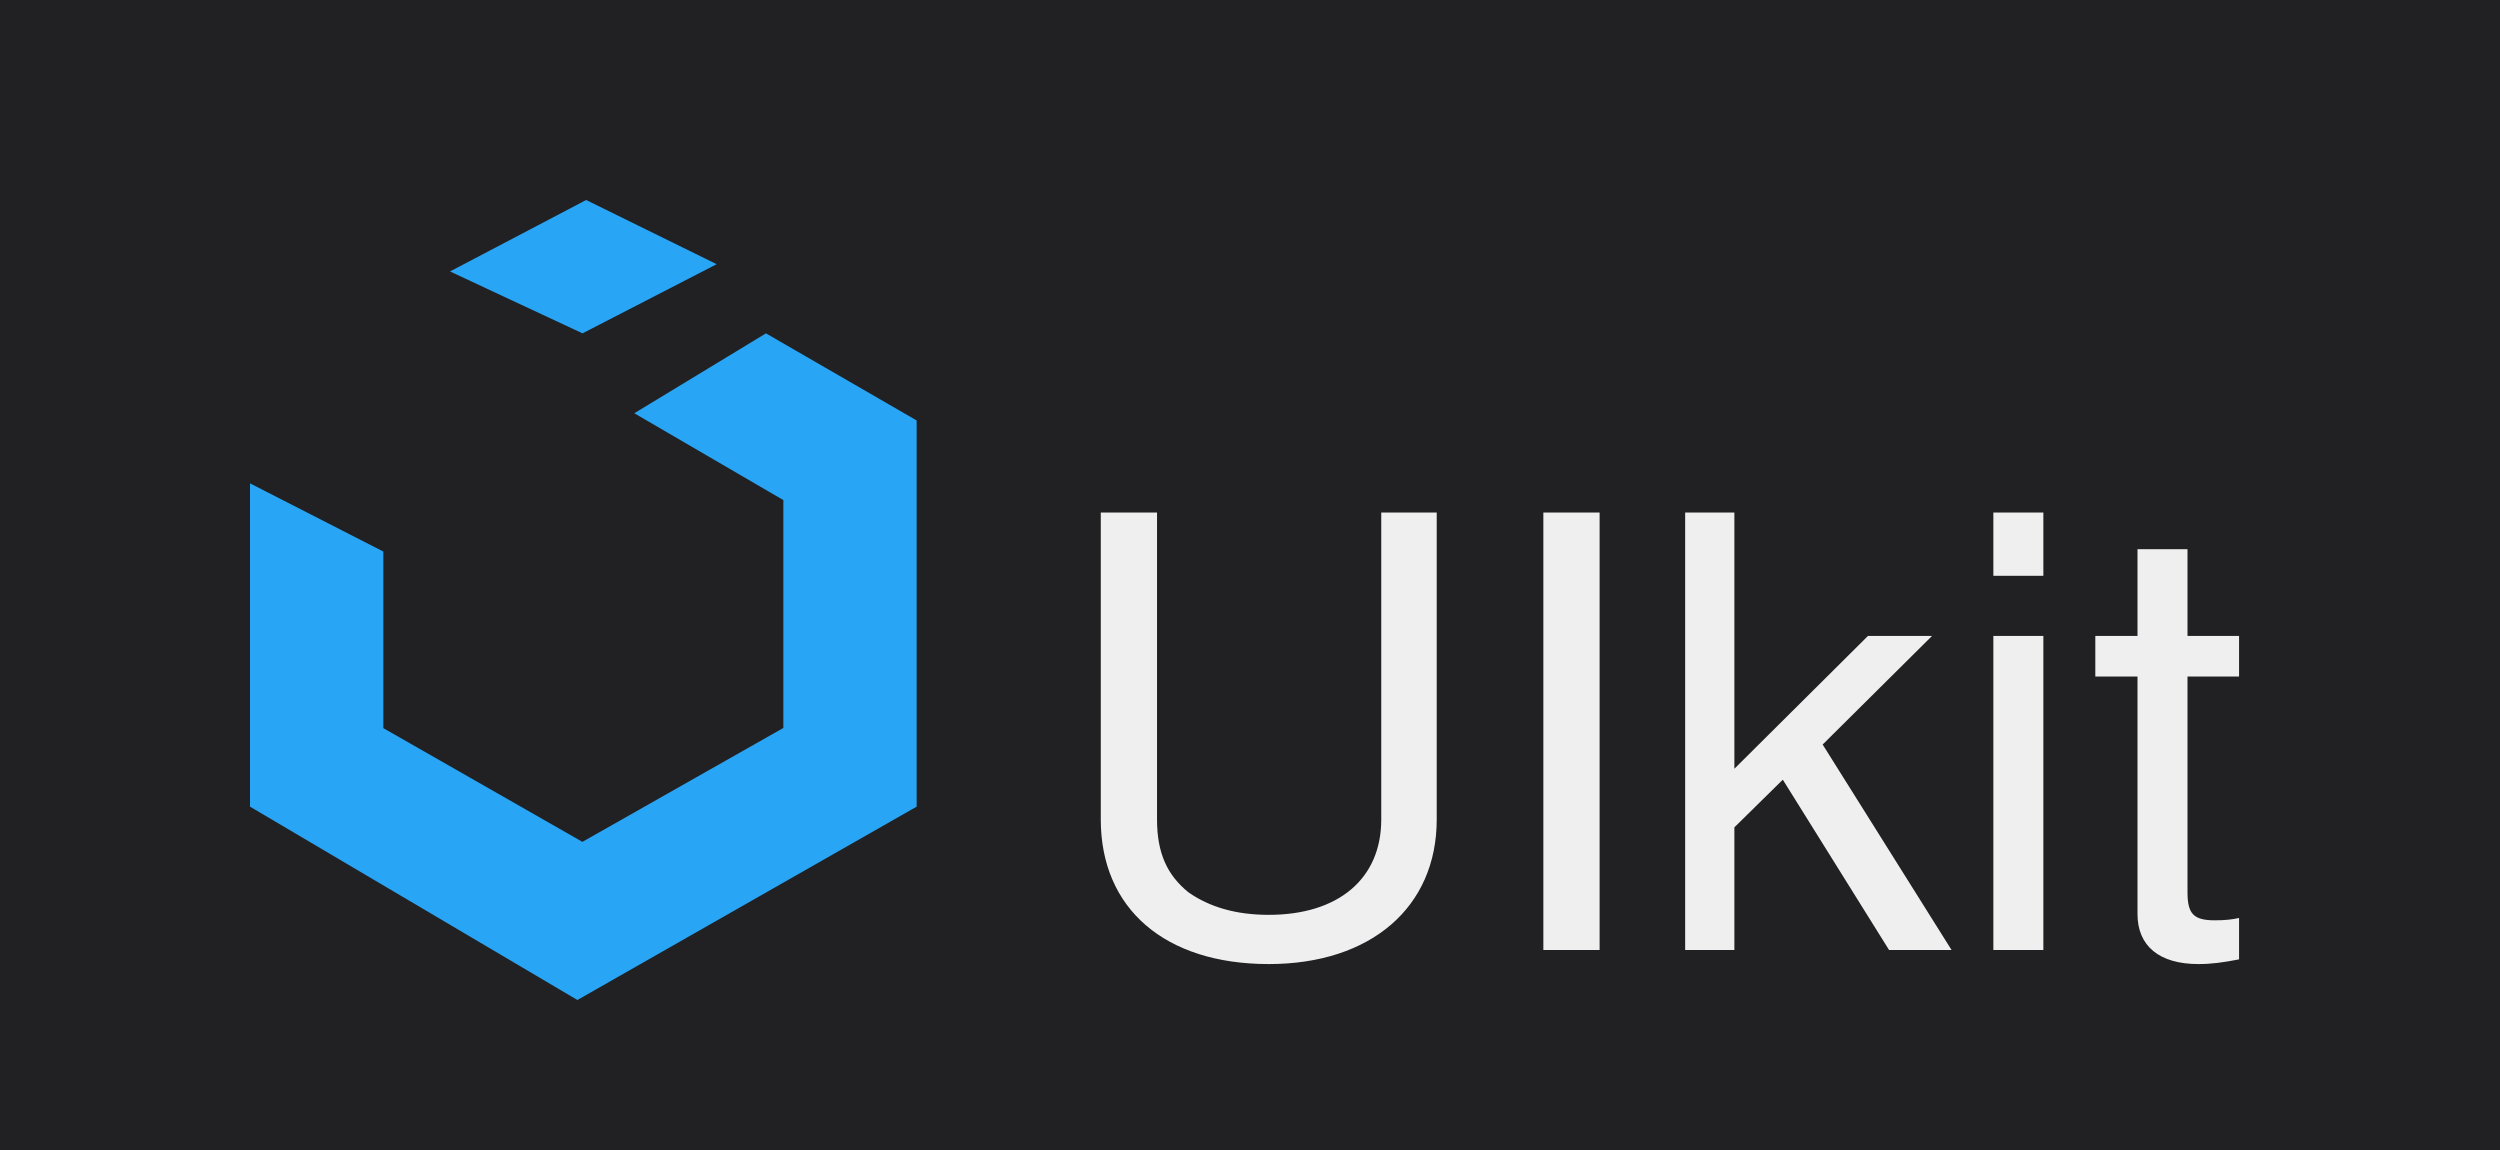
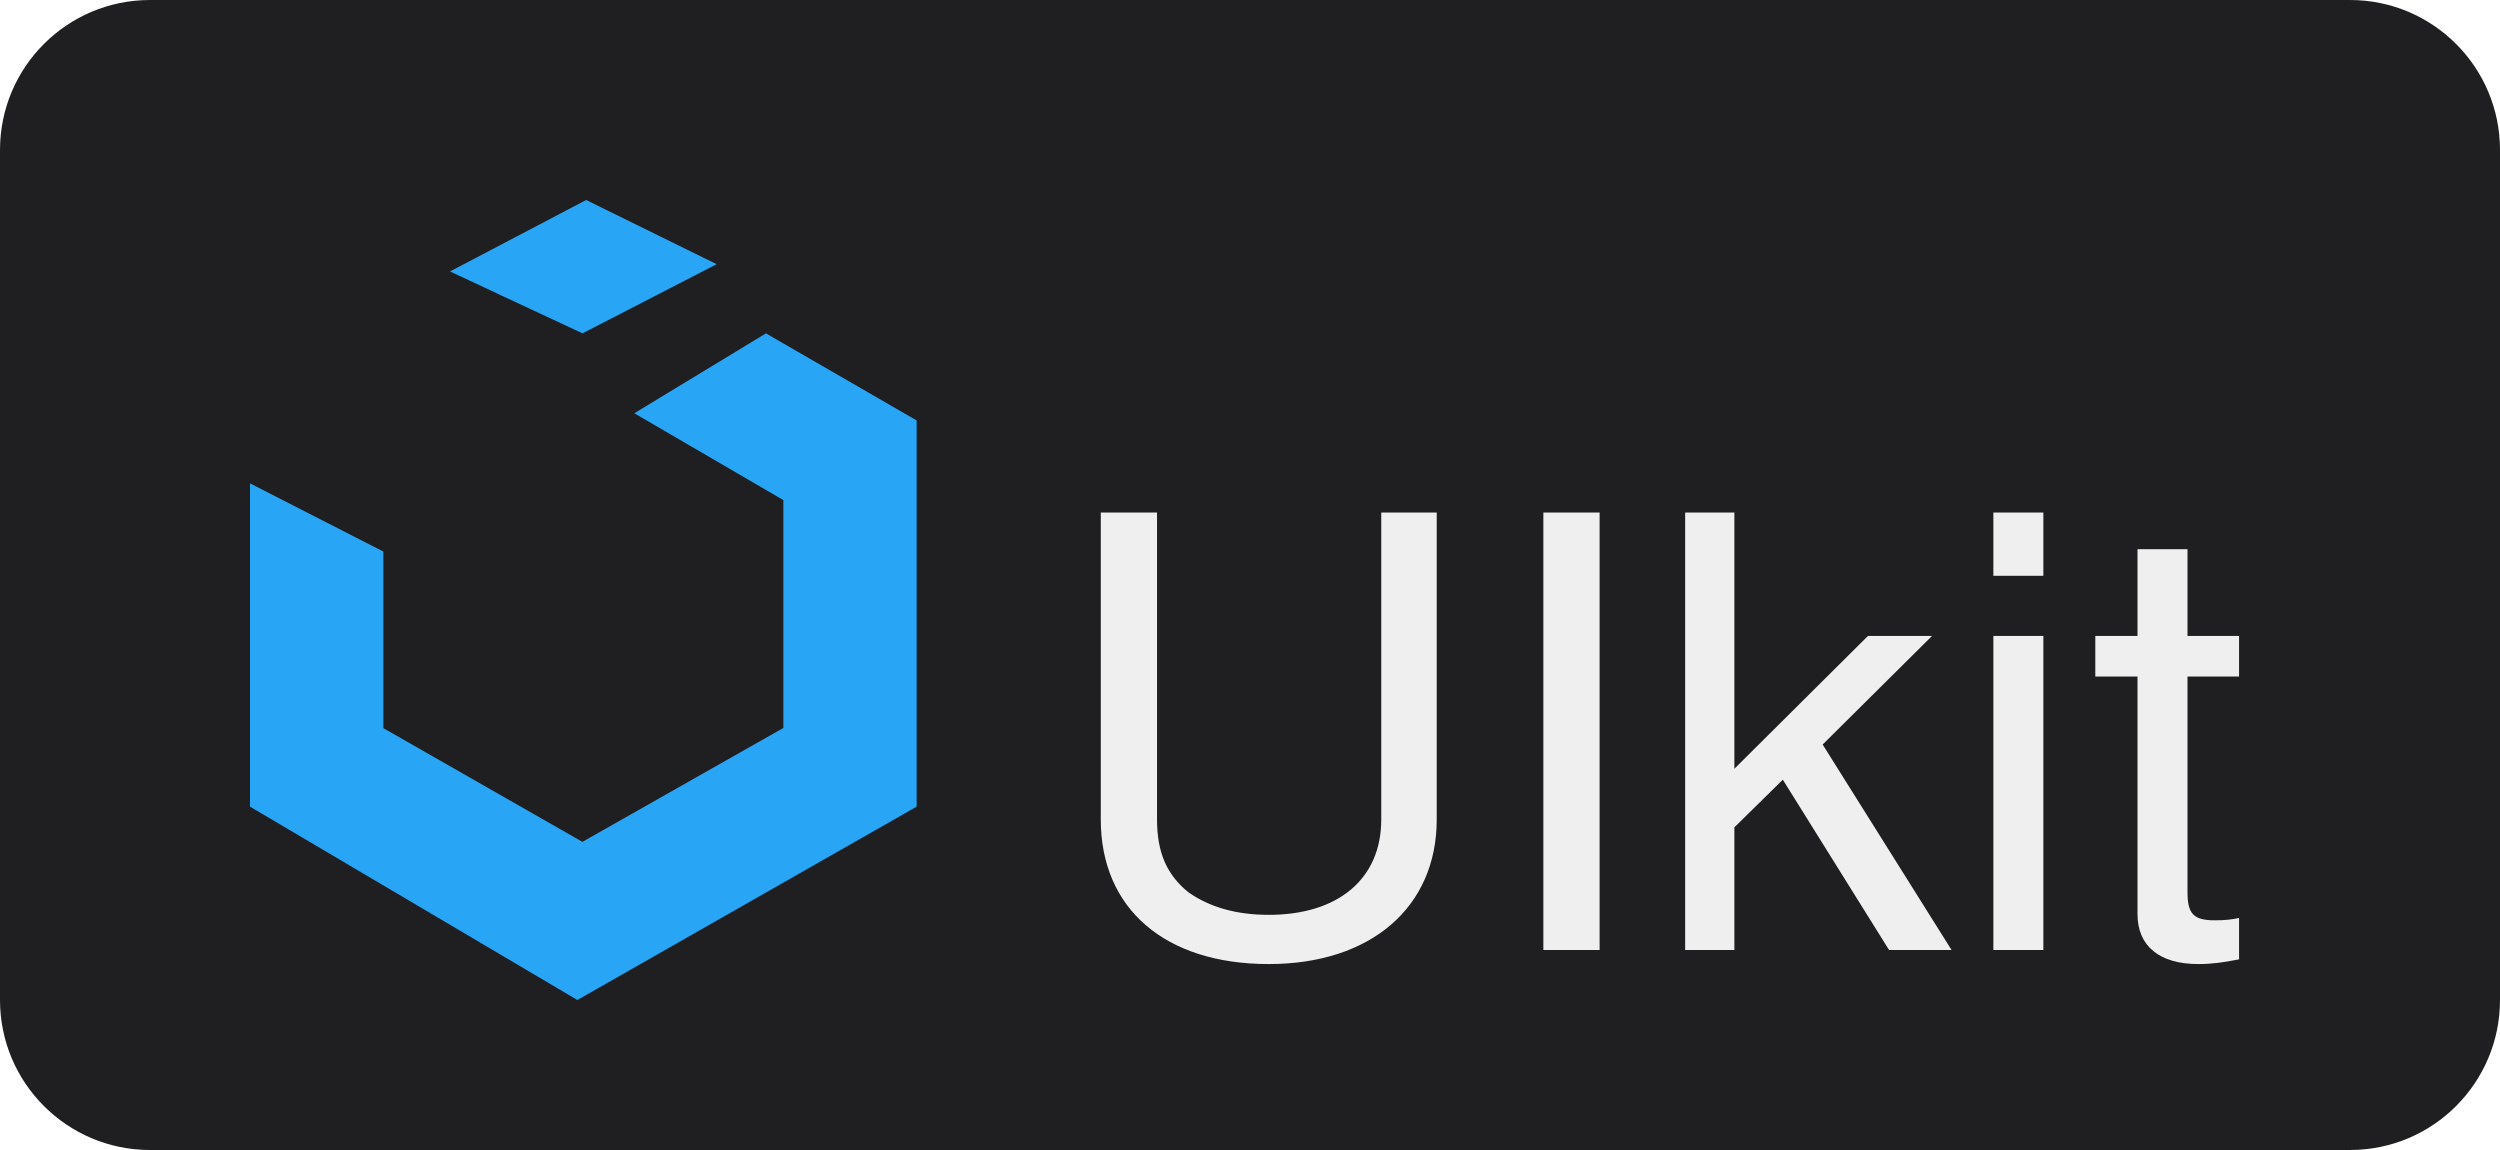
<svg xmlns="http://www.w3.org/2000/svg" width="50px" height="23px" viewBox="0 0 50 23" version="1.1">
-   <g id="Artboard" stroke="none" stroke-width="1" fill="none" fill-rule="evenodd">
-     <rect fill="#212123" x="0" y="0" width="50" height="23" />
-     <g id="Group" transform="translate(5, 4)">
-       <g id="uikit-logo" fill="#28A5F5" fill-rule="nonzero">
-         <polygon id="Path" points="9.333 1.284 6.723 0 4 1.429 6.65 2.667" />
-         <polygon id="Path" points="10.319 2.667 7.686 4.265 10.667 6.002 10.667 10.559 6.648 12.837 2.667 10.563 2.667 7.031 0 5.667 0 12.133 6.548 16 13.333 12.133 13.333 4.409" />
+   <g id="Page-1" stroke="none" stroke-width="1" fill="none" fill-rule="evenodd">
+     <g id="Group-2">
+       <rect id="Rectangle" fill="#1F1F21" x="0" y="0" width="50" height="23" rx="3" />
+       <g id="Group" transform="translate(5, 4)">
+         <g id="uikit-logo" fill="#28A5F5" fill-rule="nonzero">
+           <polygon id="Path" points="9.333 1.284 6.723 0 4 1.429 6.65 2.667" />
+           <polygon id="Path" points="10.319 2.667 7.686 4.265 10.667 6.002 10.667 10.559 6.648 12.837 2.667 10.563 2.667 7.031 0 5.667 0 12.133 6.548 16 13.333 12.133 13.333 4.409" />
+         </g>
+         <text id="UIkit" font-family="Helvetica" font-size="12" font-weight="normal" line-spacing="12" fill="#EFEFEF">
+           <tspan x="16" y="15">UIkit</tspan>
+         </text>
      </g>
-       <text id="UIkit" font-family="Helvetica" font-size="12" font-weight="normal" line-spacing="12" fill="#EFEFEF">
-         <tspan x="16" y="15">UIkit</tspan>
-       </text>
    </g>
  </g>
</svg>
